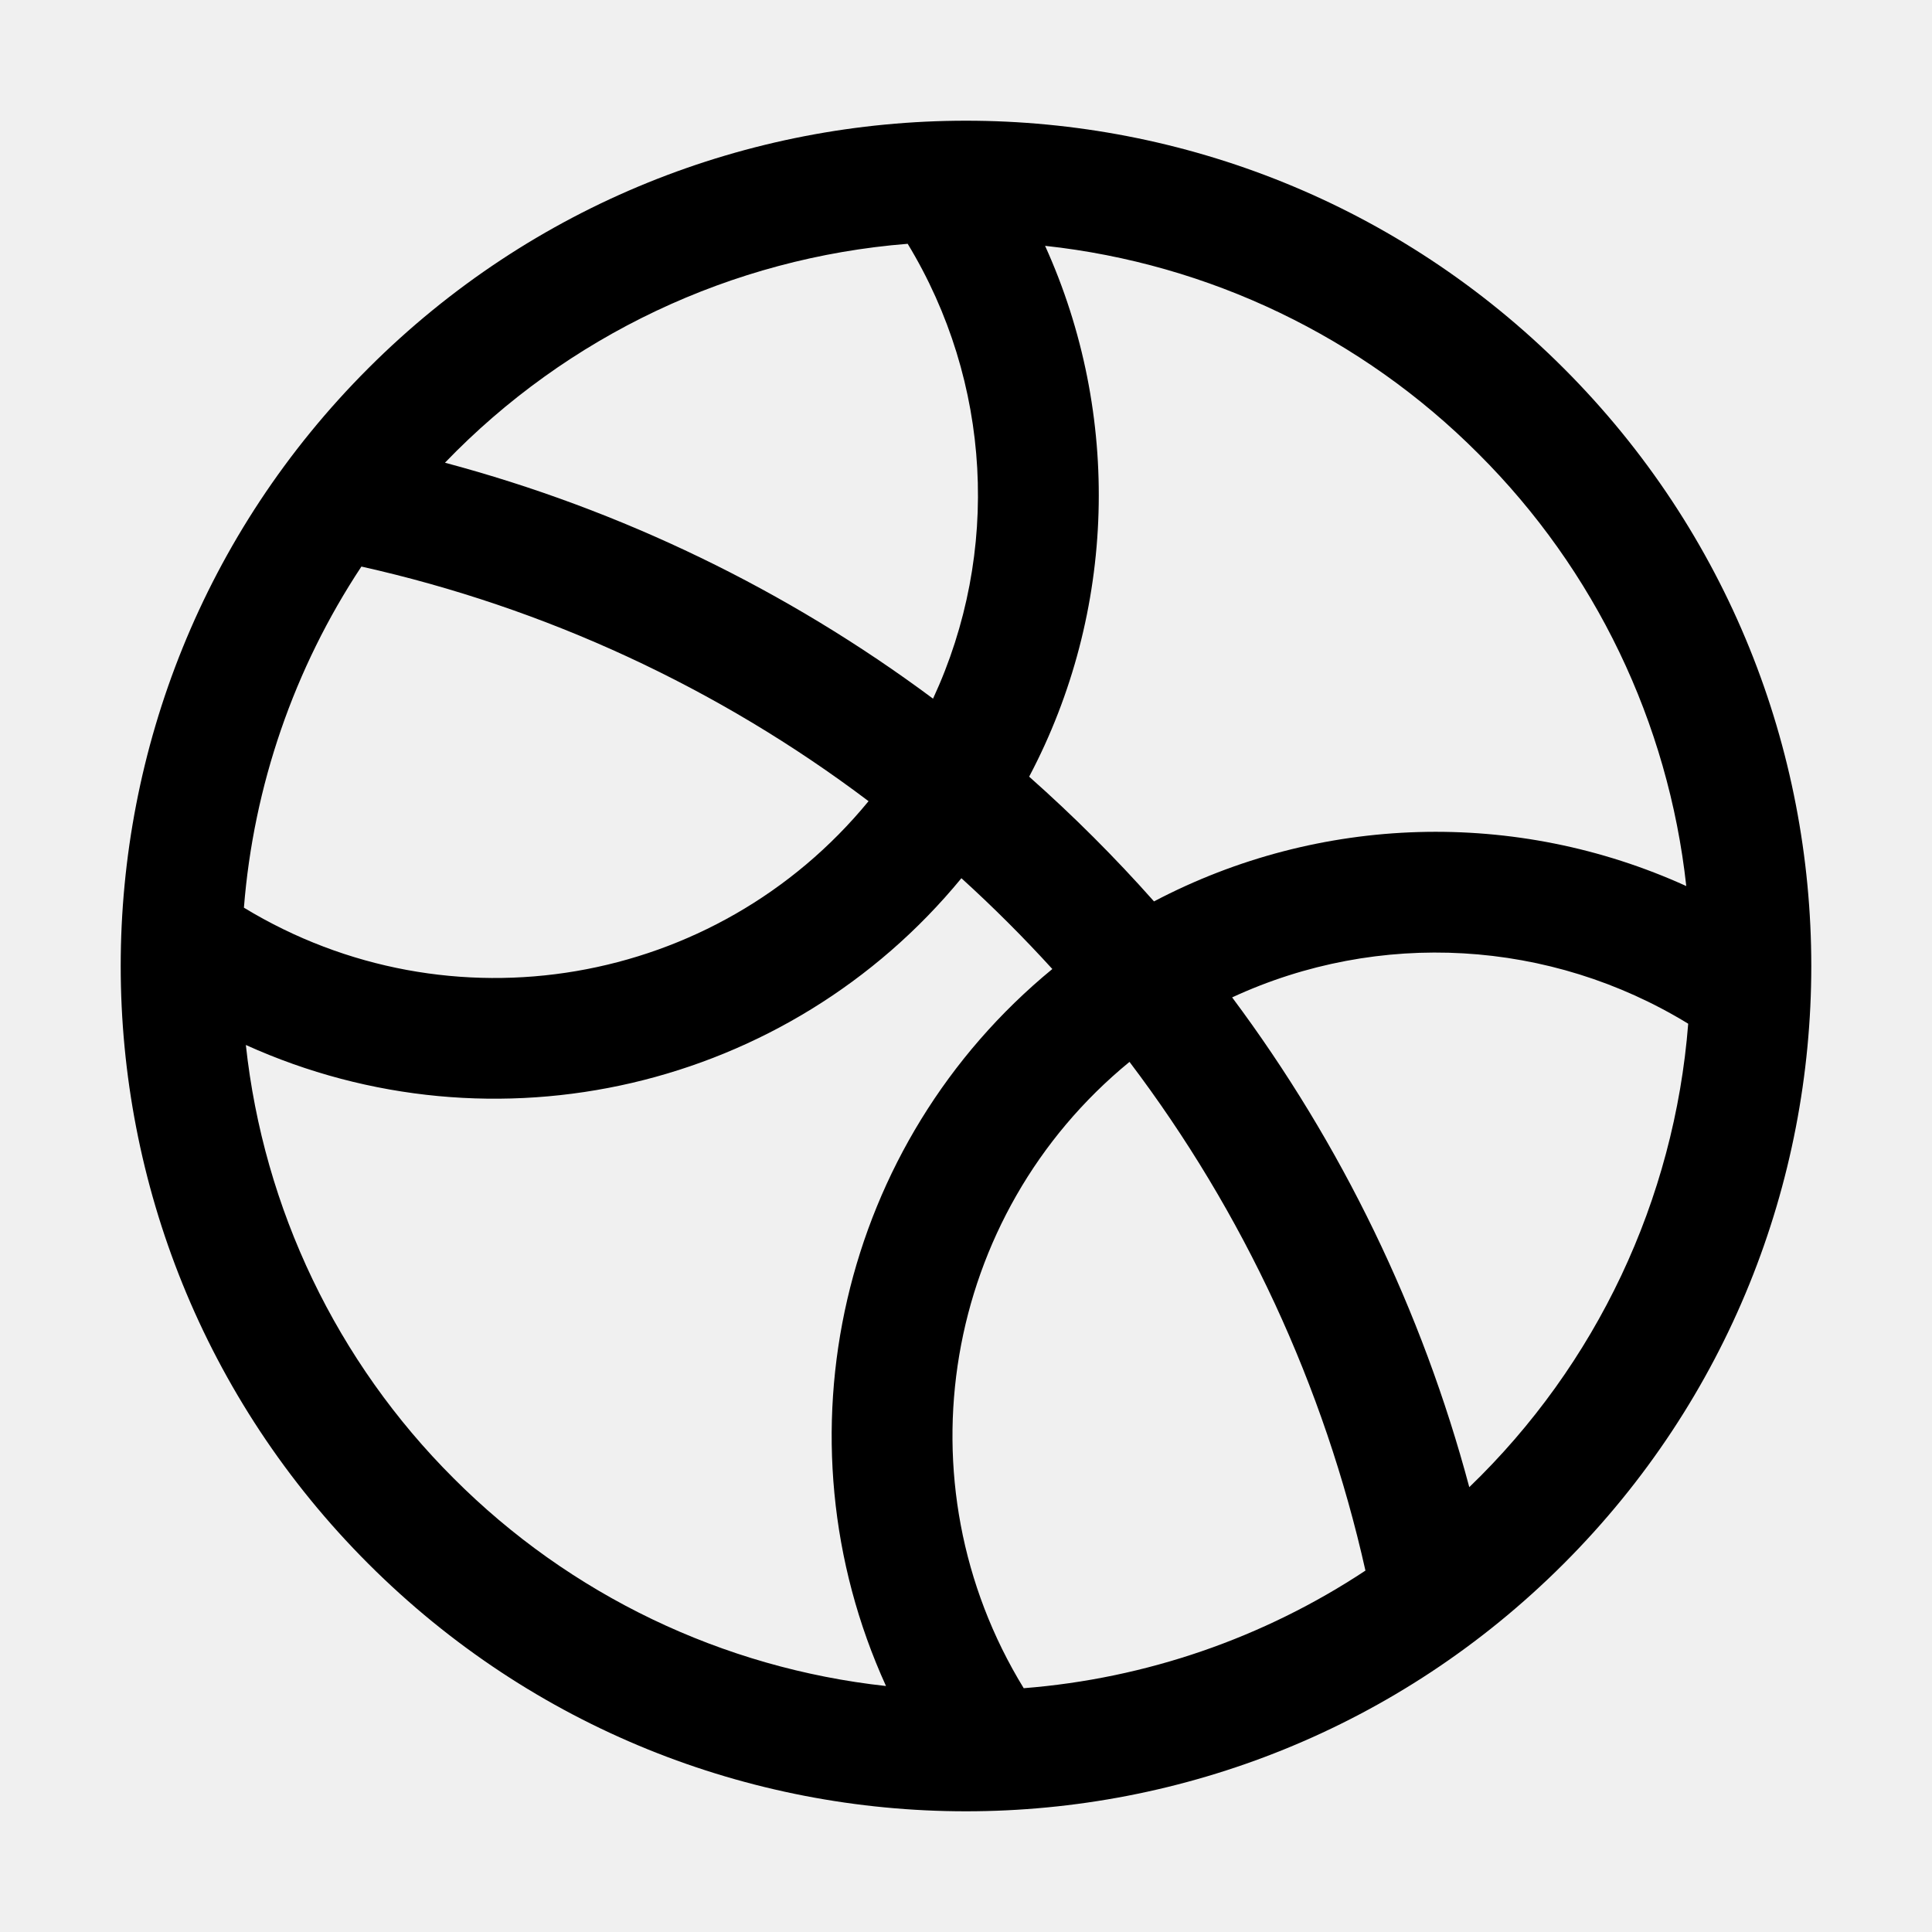
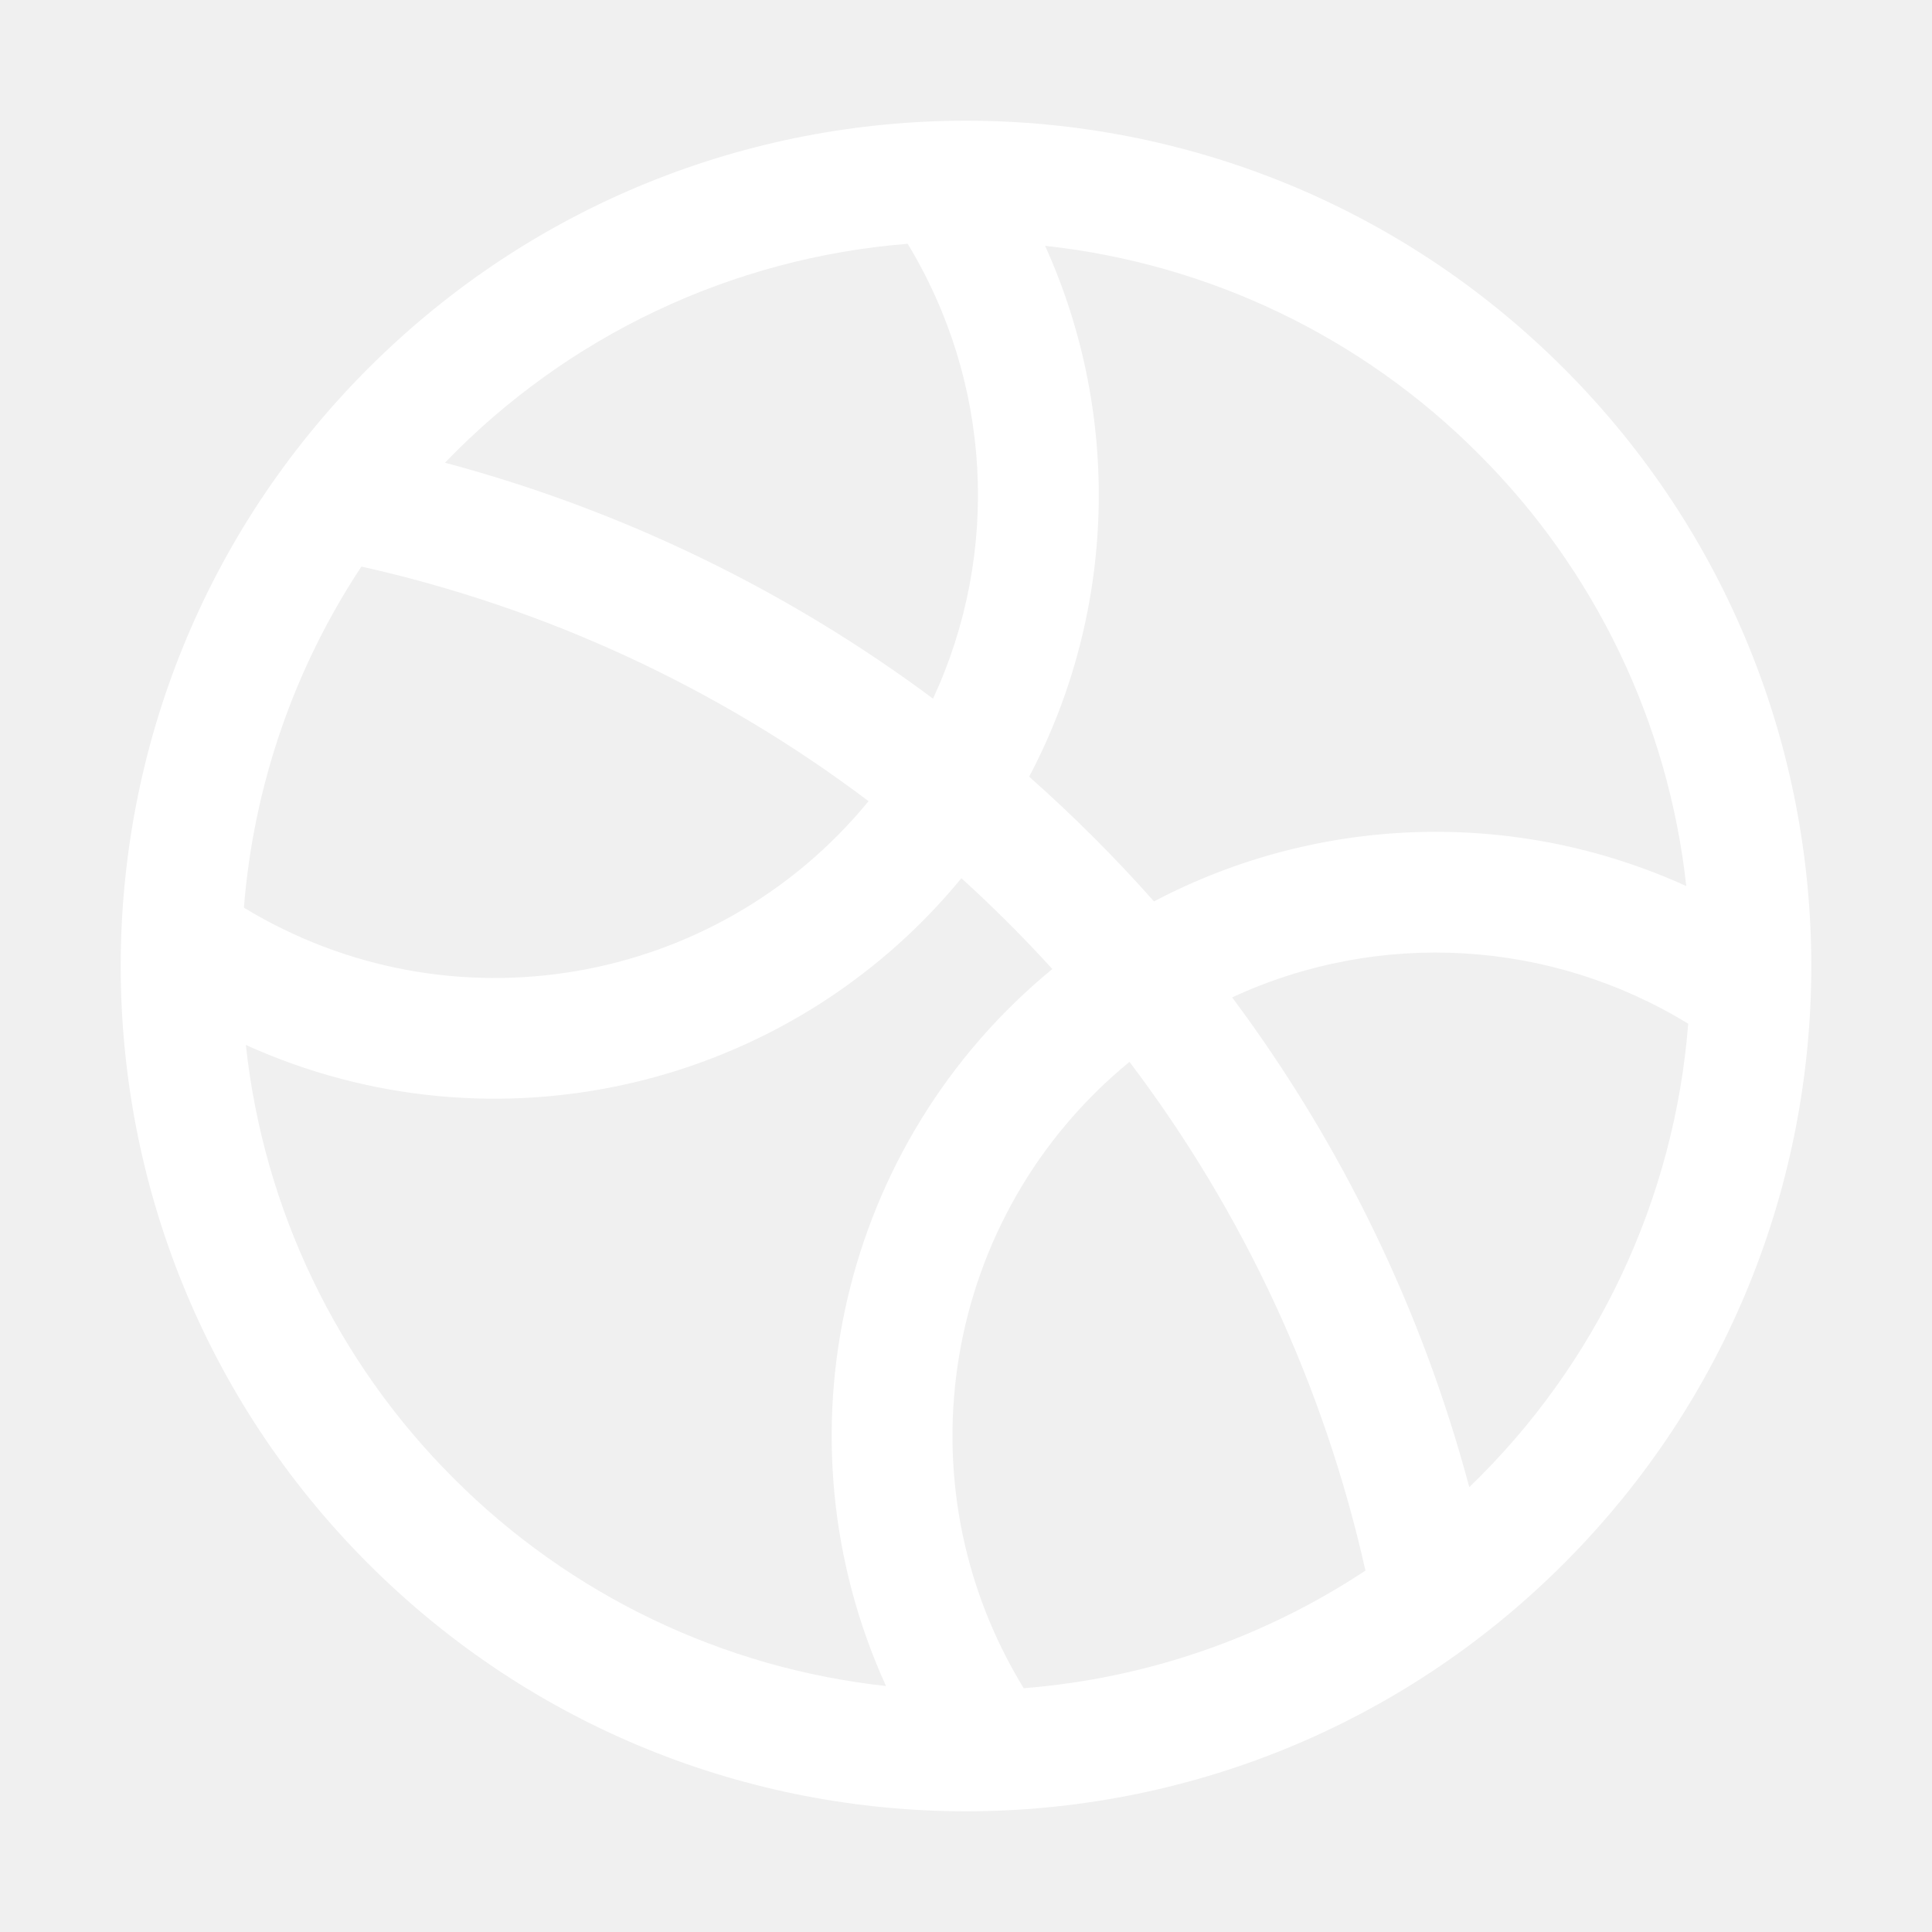
- <svg xmlns="http://www.w3.org/2000/svg" fill="#000000" viewBox="0 0 1024 1024" aria-hidden="true" className="h-6 w-6">
+ <svg xmlns="http://www.w3.org/2000/svg" fill="#FFFFFF" viewBox="0 0 1024 1024" aria-hidden="true" className="h-6 w-6">
  <path d="M778.752 788.224a382.464 382.464 0 0 0 116.032-245.632a256.512 256.512 0 0 0-241.728-13.952a762.88 762.88 0 0 1 125.696 259.584m-55.04 44.224a699.648 699.648 0 0 0-125.056-269.632a256.128 256.128 0 0 0-56.064 331.968a382.72 382.72 0 0 0 181.12-62.336m-254.08 61.248A320.128 320.128 0 0 1 557.76 513.6a715.84 715.84 0 0 0-48.192-48.128a320.128 320.128 0 0 1-379.264 88.384a382.4 382.4 0 0 0 110.144 229.696a382.4 382.4 0 0 0 229.184 110.08zM129.28 481.088a256.128 256.128 0 0 0 331.072-56.448a699.648 699.648 0 0 0-268.8-124.352a382.656 382.656 0 0 0-62.272 180.8m106.56-235.84a762.88 762.88 0 0 1 258.688 125.056a256.512 256.512 0 0 0-13.44-241.088A382.464 382.464 0 0 0 235.84 245.248m318.08-114.944c40.576 89.536 37.76 193.92-8.448 281.344a779.84 779.84 0 0 1 66.176 66.112a320.832 320.832 0 0 1 282.112-8.128a382.4 382.4 0 0 0-110.144-229.12a382.4 382.4 0 0 0-229.632-110.208zM828.8 828.8a448 448 0 1 1-633.6-633.6a448 448 0 0 1 633.6 633.6" />
</svg>
